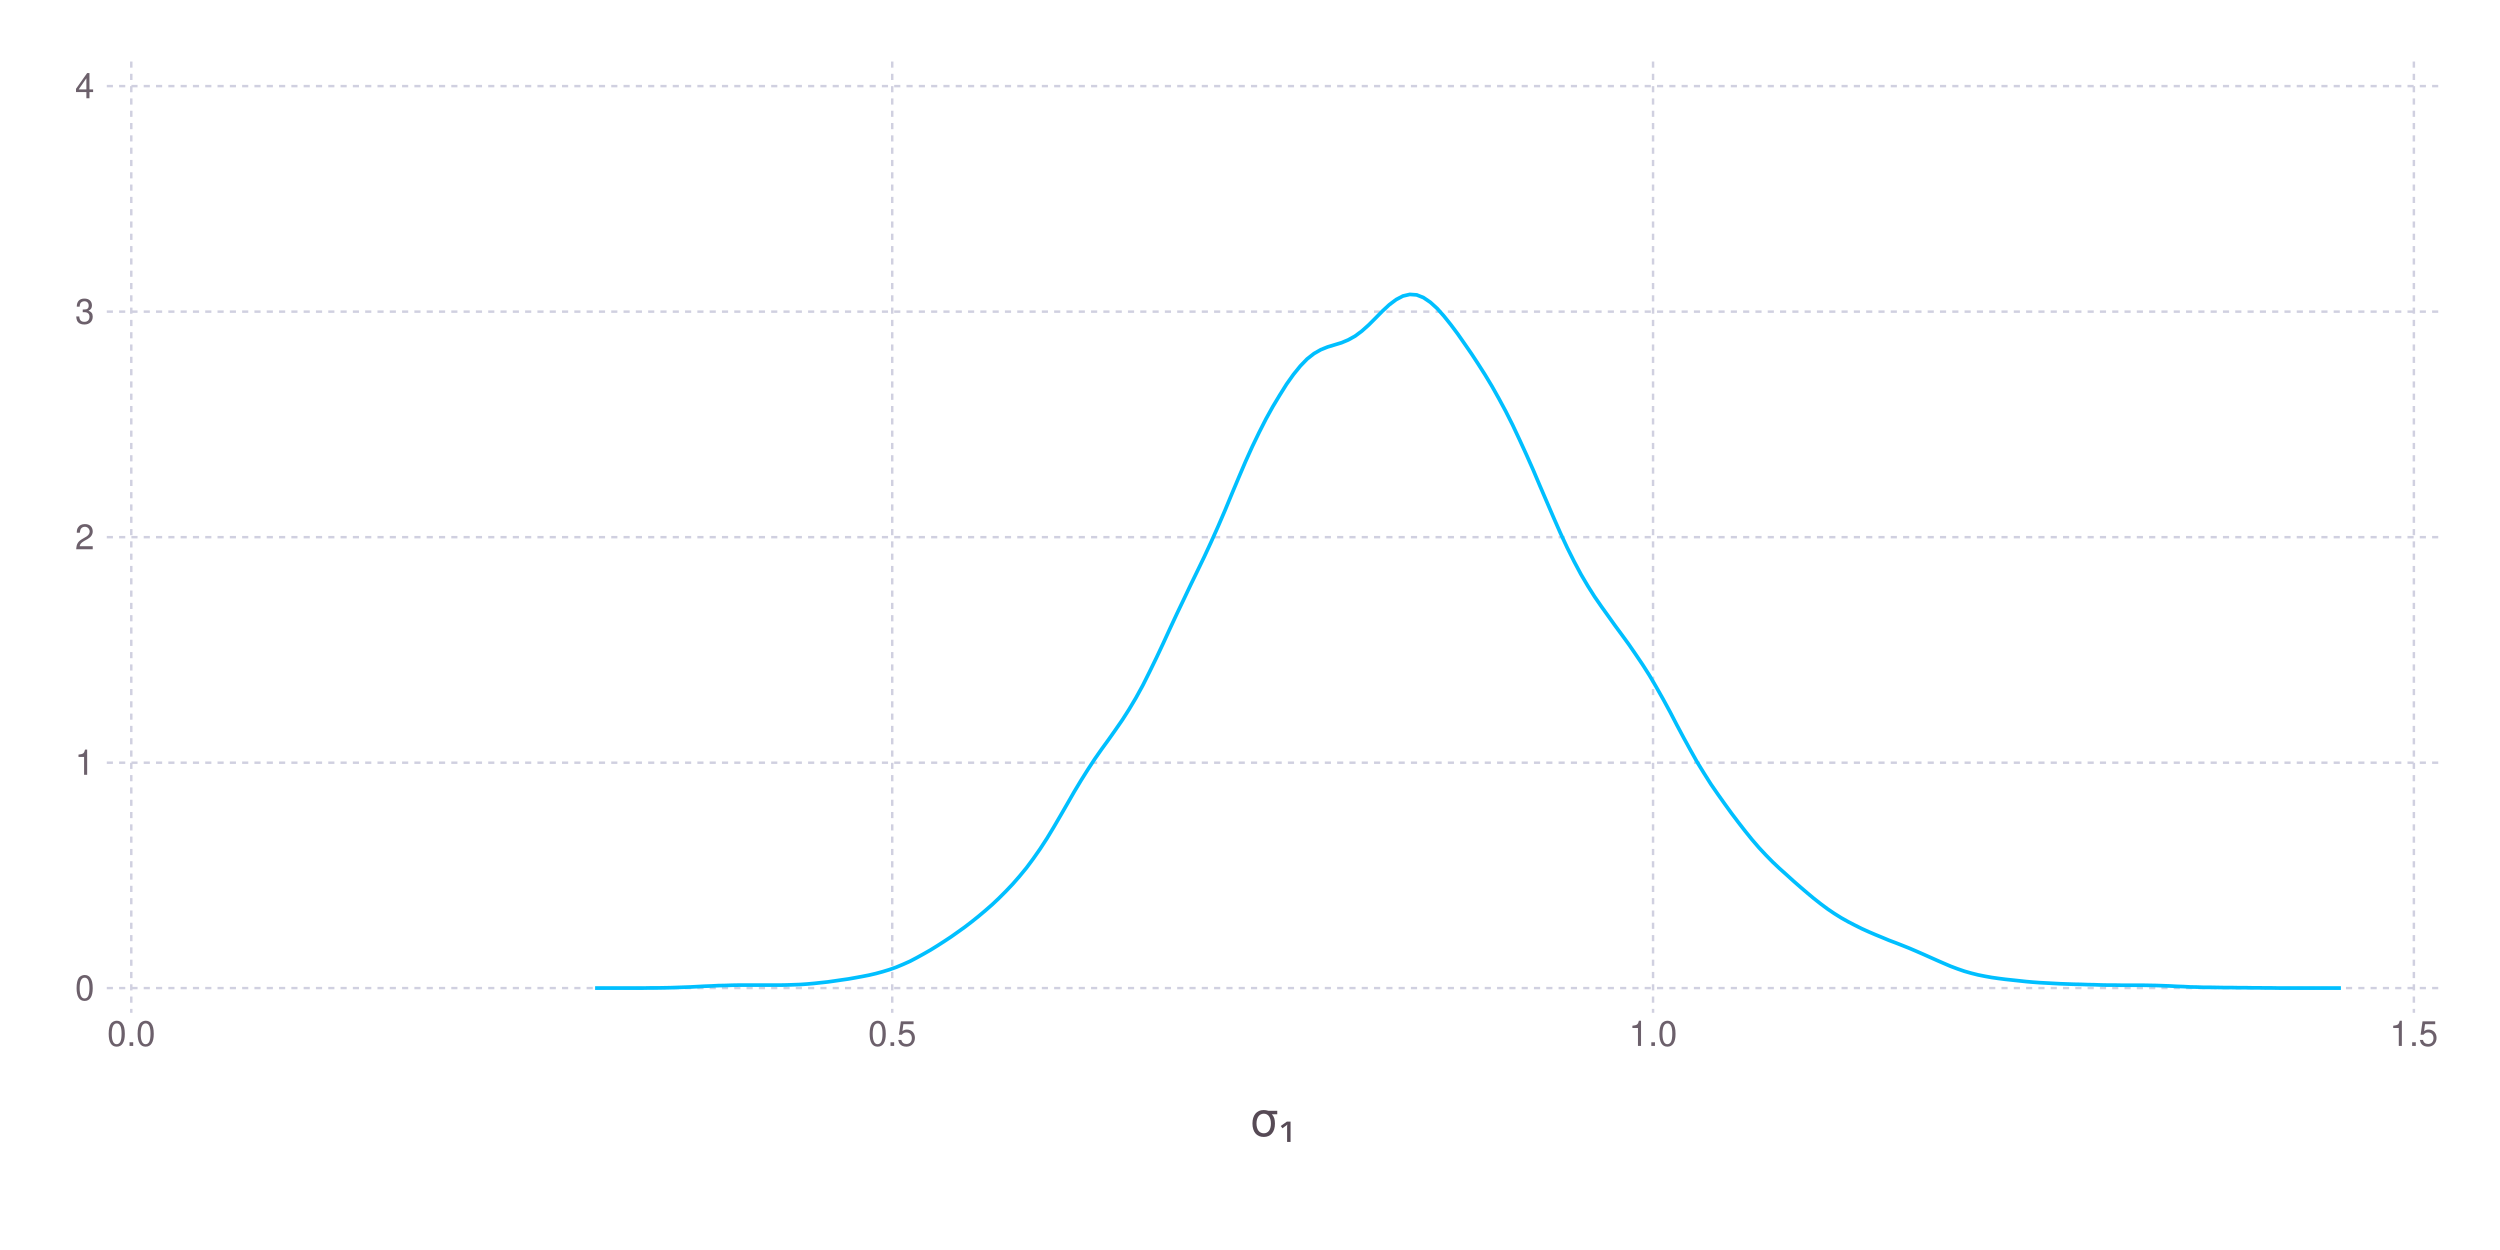
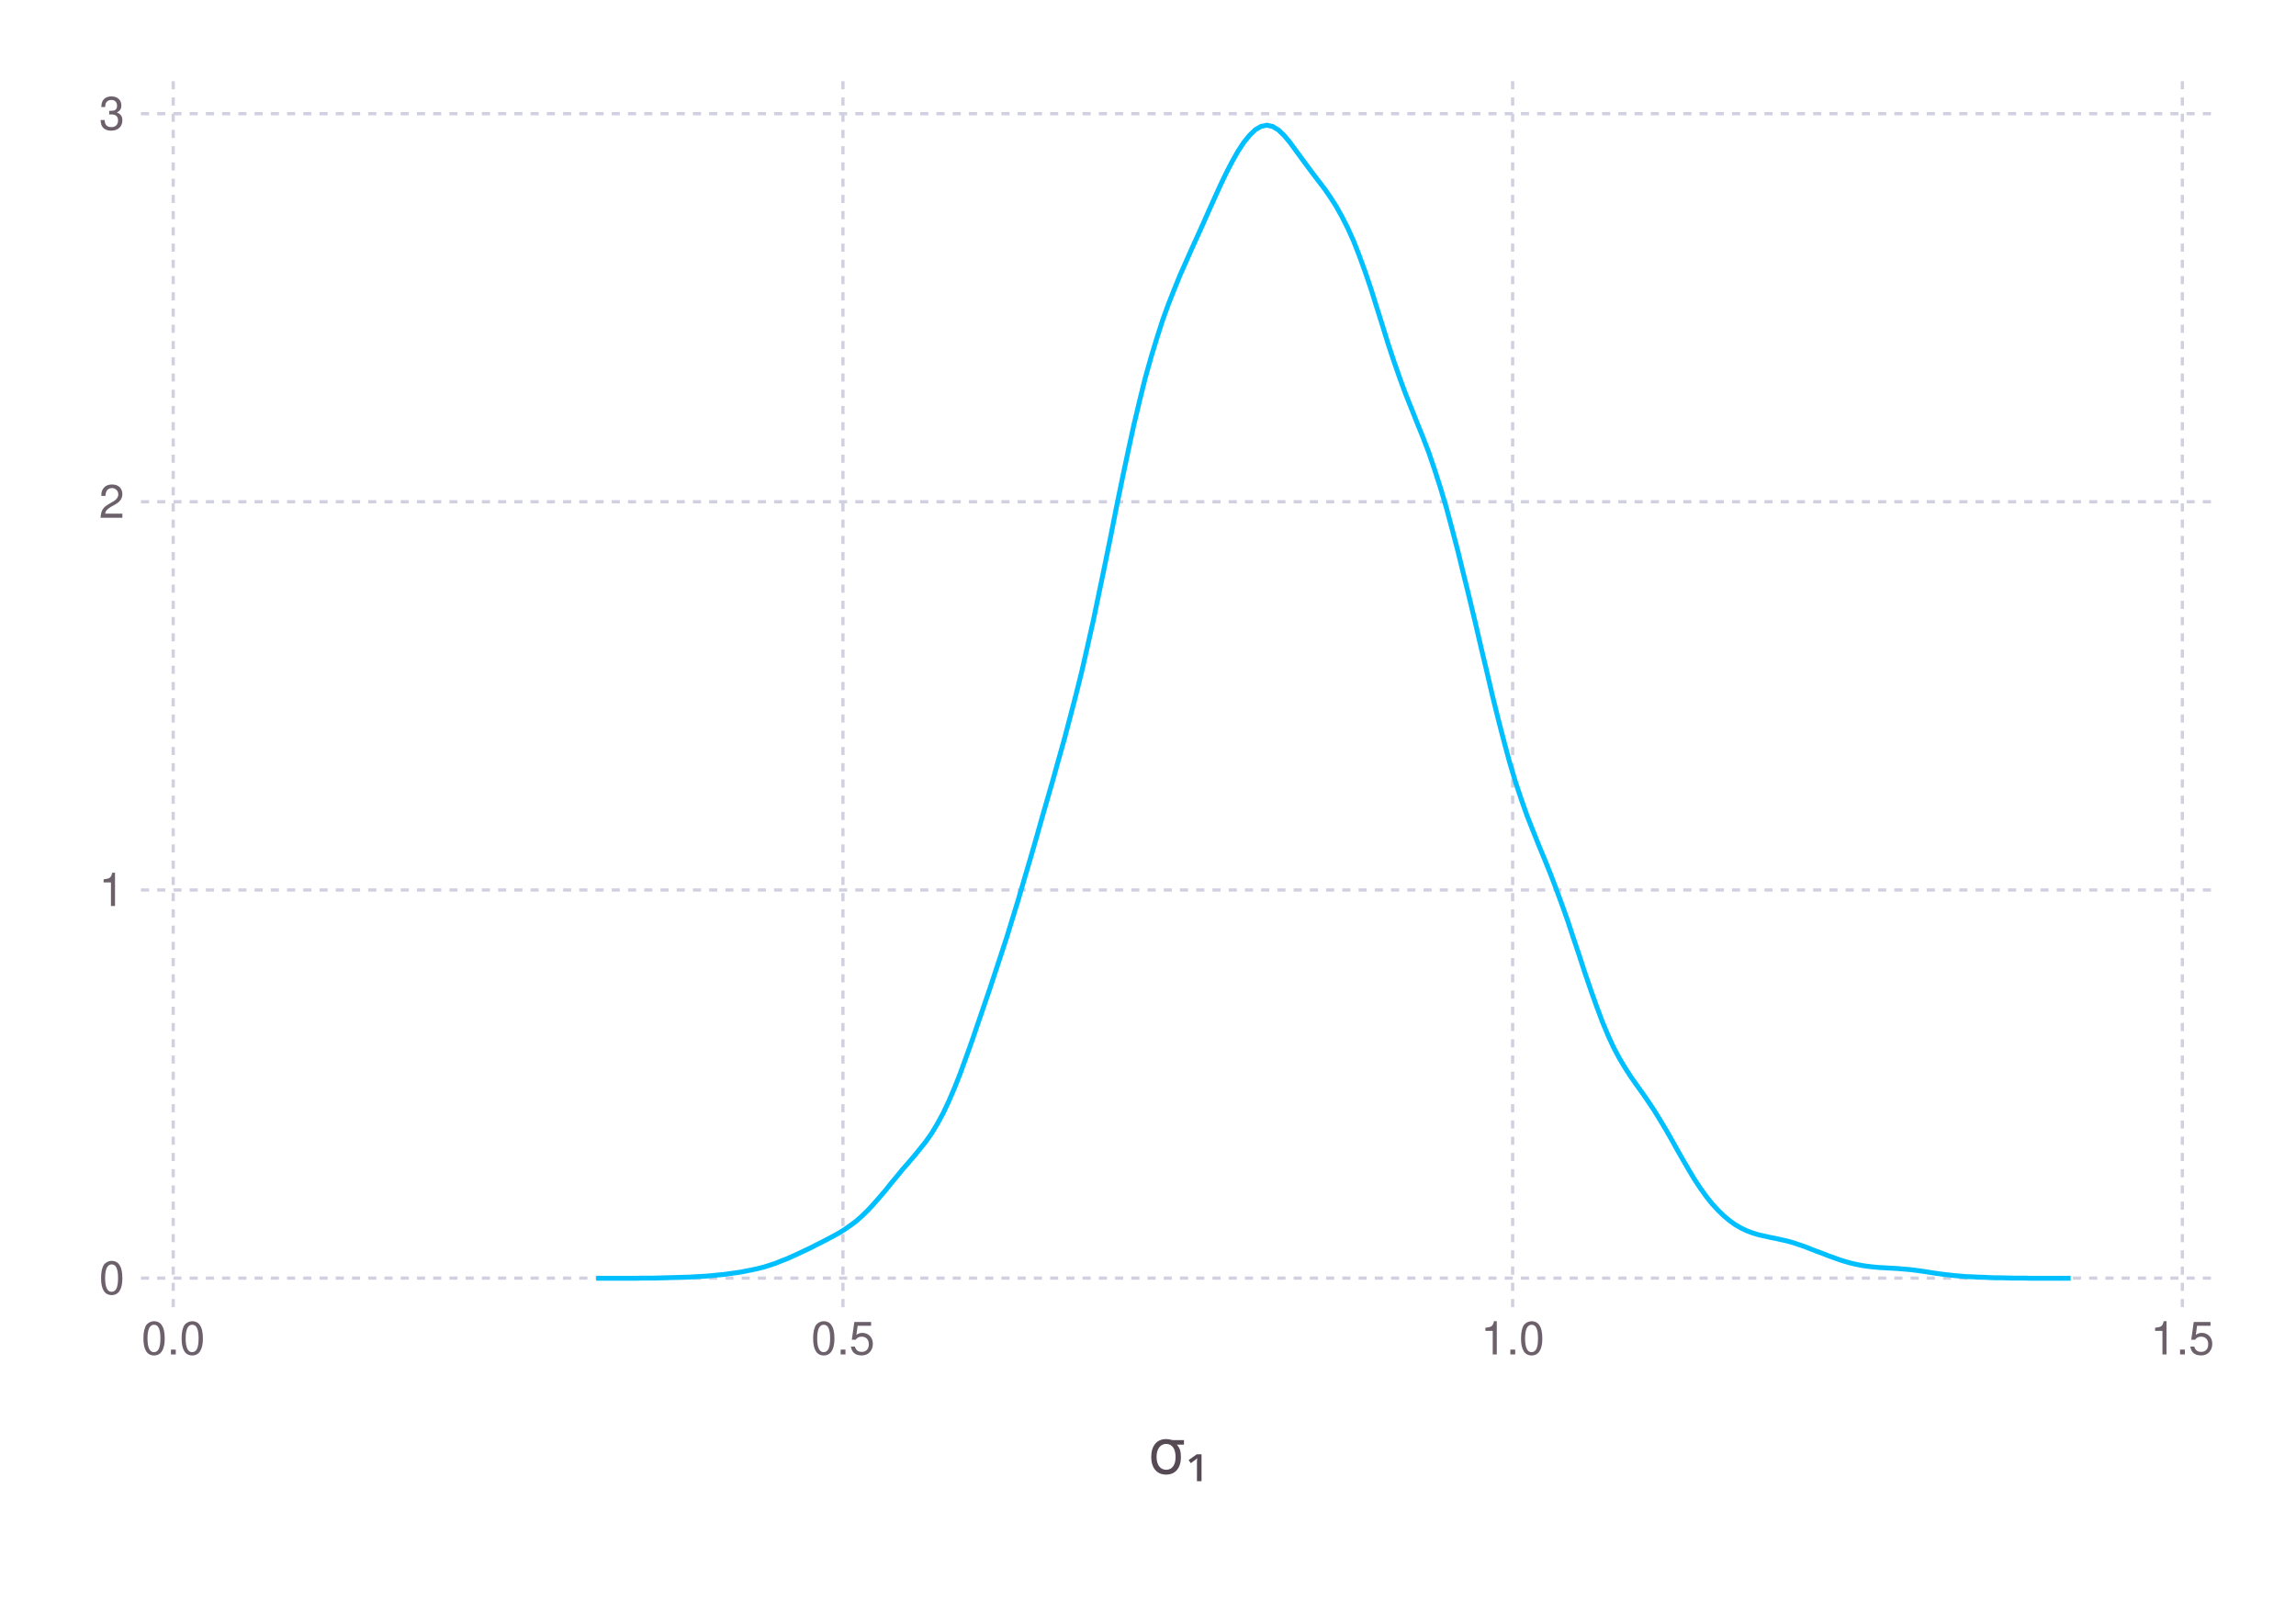
- <svg xmlns="http://www.w3.org/2000/svg" version="1.2" width="203.2mm" height="101.6mm" viewBox="0 0 203.2 101.6" stroke="none" fill="#000000" stroke-width="0.3" font-size="3.88">
-   <g class="plotroot xscalable yscalable" id="img-297e4750-1">
-     <g font-size="3.88" font-family="'PT Sans','Helvetica Neue','Helvetica',sans-serif" fill="#564A55" stroke="#000000" stroke-opacity="0.000" id="img-297e4750-2">
-       <g transform="translate(103.44,89.99)">
+ <svg xmlns="http://www.w3.org/2000/svg" version="1.2" width="141.42mm" height="100mm" viewBox="0 0 141.42 100" stroke="none" fill="#000000" stroke-width="0.3" font-size="3.88">
+   <g class="plotroot xscalable yscalable" id="img-62b2ae40-1">
+     <g font-size="3.88" font-family="'PT Sans','Helvetica Neue','Helvetica',sans-serif" fill="#564A55" stroke="#000000" stroke-opacity="0.000" id="img-62b2ae40-2">
+       <g transform="translate(72.55,88.39)">
        <g class="primitive">
          <text text-anchor="middle" dy="0.6em">σ₁</text>
        </g>
      </g>
    </g>
-     <g class="guide xlabels" font-size="2.82" font-family="'PT Sans Caption','Helvetica Neue','Helvetica',sans-serif" fill="#6C606B" id="img-297e4750-3">
-       <g transform="translate(10.67,83.32)">
+     <g class="guide xlabels" font-size="2.82" font-family="'PT Sans Caption','Helvetica Neue','Helvetica',sans-serif" fill="#6C606B" id="img-62b2ae40-3">
+       <g transform="translate(10.67,81.72)">
        <g class="primitive">
          <text text-anchor="middle" dy="0.6em">0.0</text>
        </g>
      </g>
-       <g transform="translate(72.52,83.32)">
+       <g transform="translate(51.92,81.72)">
        <g class="primitive">
          <text text-anchor="middle" dy="0.6em">0.5</text>
        </g>
      </g>
-       <g transform="translate(134.36,83.32)">
+       <g transform="translate(93.17,81.72)">
        <g class="primitive">
          <text text-anchor="middle" dy="0.6em">1.0</text>
        </g>
      </g>
-       <g transform="translate(196.2,83.32)">
+       <g transform="translate(134.42,81.72)">
        <g class="primitive">
          <text text-anchor="middle" dy="0.6em">1.5</text>
        </g>
      </g>
    </g>
-     <g clip-path="url(#img-297e4750-4)">
-       <g id="img-297e4750-5">
-         <g pointer-events="visible" opacity="1" fill="#000000" fill-opacity="0.000" stroke="#000000" stroke-opacity="0.000" class="guide background" id="img-297e4750-6">
-           <g transform="translate(103.44,43.66)">
-             <path d="M-94.76,-38.66 L 94.76 -38.66 94.76 38.66 -94.76 38.66 z" class="primitive" />
+     <g clip-path="url(#img-62b2ae40-4)">
+       <g id="img-62b2ae40-5">
+         <g pointer-events="visible" opacity="1" fill="#000000" fill-opacity="0.000" stroke="#000000" stroke-opacity="0.000" class="guide background" id="img-62b2ae40-6">
+           <g transform="translate(72.55,42.86)">
+             <path d="M-63.87,-37.86 L 63.87 -37.86 63.87 37.86 -63.87 37.86 z" class="primitive" />
          </g>
        </g>
-         <g class="guide ygridlines xfixed" stroke-dasharray="0.5,0.5" stroke-width="0.2" stroke="#D0D0E0" id="img-297e4750-7">
-           <g transform="translate(103.44,80.31)">
-             <path fill="none" d="M-94.76,0 L 94.76 0" class="primitive" />
+         <g class="guide ygridlines xfixed" stroke-dasharray="0.5,0.5" stroke-width="0.2" stroke="#D0D0E0" id="img-62b2ae40-7">
+           <g transform="translate(72.55,78.71)">
+             <path fill="none" d="M-63.87,0 L 63.87 0" class="primitive" />
          </g>
-           <g transform="translate(103.44,61.99)">
-             <path fill="none" d="M-94.76,0 L 94.76 0" class="primitive" />
+           <g transform="translate(72.55,54.81)">
+             <path fill="none" d="M-63.87,0 L 63.87 0" class="primitive" />
          </g>
-           <g transform="translate(103.44,43.66)">
-             <path fill="none" d="M-94.76,0 L 94.76 0" class="primitive" />
+           <g transform="translate(72.55,30.9)">
+             <path fill="none" d="M-63.87,0 L 63.87 0" class="primitive" />
          </g>
-           <g transform="translate(103.44,25.33)">
-             <path fill="none" d="M-94.76,0 L 94.76 0" class="primitive" />
-           </g>
-           <g transform="translate(103.44,7)">
-             <path fill="none" d="M-94.76,0 L 94.76 0" class="primitive" />
+           <g transform="translate(72.55,7)">
+             <path fill="none" d="M-63.87,0 L 63.87 0" class="primitive" />
          </g>
        </g>
-         <g class="guide xgridlines yfixed" stroke-dasharray="0.5,0.5" stroke-width="0.2" stroke="#D0D0E0" id="img-297e4750-8">
-           <g transform="translate(10.67,43.66)">
-             <path fill="none" d="M0,-38.66 L 0 38.66" class="primitive" />
+         <g class="guide xgridlines yfixed" stroke-dasharray="0.5,0.5" stroke-width="0.2" stroke="#D0D0E0" id="img-62b2ae40-8">
+           <g transform="translate(10.67,42.86)">
+             <path fill="none" d="M0,-37.86 L 0 37.86" class="primitive" />
          </g>
-           <g transform="translate(72.52,43.66)">
-             <path fill="none" d="M0,-38.66 L 0 38.66" class="primitive" />
+           <g transform="translate(51.92,42.86)">
+             <path fill="none" d="M0,-37.86 L 0 37.86" class="primitive" />
          </g>
-           <g transform="translate(134.36,43.66)">
-             <path fill="none" d="M0,-38.66 L 0 38.66" class="primitive" />
+           <g transform="translate(93.17,42.86)">
+             <path fill="none" d="M0,-37.86 L 0 37.86" class="primitive" />
          </g>
-           <g transform="translate(196.2,43.66)">
-             <path fill="none" d="M0,-38.66 L 0 38.66" class="primitive" />
+           <g transform="translate(134.42,42.86)">
+             <path fill="none" d="M0,-37.86 L 0 37.86" class="primitive" />
          </g>
        </g>
-         <g class="plotpanel" id="img-297e4750-9">
-           <g stroke-width="0.3" fill="#000000" fill-opacity="0.000" class="geometry" id="img-297e4750-10">
-             <g stroke-dasharray="none" stroke="#00BFFF" id="img-297e4750-11">
-               <g transform="translate(119.32,64.4)">
-                 <path fill="none" d="M-70.95,15.91 L -70.39 15.91 -69.84 15.91 -69.28 15.91 -68.72 15.91 -68.17 15.91 -67.61 15.91 -67.05 15.91 -66.5 15.9 -65.94 15.9 -65.38 15.89 -64.83 15.88 -64.27 15.86 -63.72 15.84 -63.16 15.82 -62.6 15.79 -62.05 15.76 -61.49 15.74 -60.93 15.71 -60.38 15.7 -59.82 15.68 -59.26 15.67 -58.71 15.67 -58.15 15.67 -57.59 15.67 -57.04 15.67 -56.48 15.67 -55.92 15.67 -55.37 15.66 -54.81 15.64 -54.26 15.62 -53.7 15.58 -53.14 15.53 -52.59 15.47 -52.03 15.41 -51.47 15.33 -50.92 15.25 -50.36 15.17 -49.8 15.07 -49.25 14.97 -48.69 14.86 -48.13 14.73 -47.58 14.58 -47.02 14.41 -46.46 14.21 -45.91 13.98 -45.35 13.73 -44.8 13.44 -44.24 13.13 -43.68 12.81 -43.13 12.47 -42.57 12.11 -42.01 11.74 -41.46 11.35 -40.9 10.95 -40.34 10.52 -39.79 10.08 -39.23 9.61 -38.67 9.12 -38.12 8.6 -37.56 8.04 -37 7.45 -36.45 6.82 -35.89 6.14 -35.34 5.4 -34.78 4.6 -34.22 3.74 -33.67 2.83 -33.11 1.87 -32.55 0.9 -32 -0.06 -31.44 -0.99 -30.88 -1.88 -30.33 -2.72 -29.77 -3.52 -29.21 -4.29 -28.66 -5.07 -28.1 -5.88 -27.55 -6.74 -26.99 -7.68 -26.43 -8.7 -25.88 -9.8 -25.32 -10.95 -24.76 -12.14 -24.21 -13.34 -23.65 -14.54 -23.09 -15.71 -22.54 -16.87 -21.98 -18.02 -21.42 -19.18 -20.87 -20.37 -20.31 -21.62 -19.75 -22.92 -19.2 -24.25 -18.64 -25.58 -18.09 -26.87 -17.53 -28.11 -16.97 -29.27 -16.42 -30.35 -15.86 -31.36 -15.3 -32.29 -14.75 -33.17 -14.19 -33.96 -13.63 -34.65 -13.08 -35.22 -12.52 -35.66 -11.96 -35.98 -11.41 -36.2 -10.85 -36.37 -10.29 -36.54 -9.74 -36.77 -9.18 -37.08 -8.63 -37.49 -8.07 -37.99 -7.51 -38.55 -6.96 -39.11 -6.4 -39.63 -5.84 -40.05 -5.29 -40.34 -4.73 -40.47 -4.17 -40.43 -3.62 -40.21 -3.06 -39.83 -2.5 -39.32 -1.95 -38.7 -1.39 -38 -0.83 -37.25 -0.28 -36.46 0.28 -35.65 0.83 -34.81 1.39 -33.93 1.95 -33 2.5 -32.02 3.06 -30.98 3.62 -29.87 4.17 -28.7 4.73 -27.48 5.29 -26.22 5.84 -24.92 6.4 -23.62 6.96 -22.32 7.51 -21.07 8.07 -19.87 8.63 -18.75 9.18 -17.72 9.74 -16.77 10.29 -15.9 10.85 -15.09 11.41 -14.31 11.96 -13.54 12.52 -12.78 13.08 -12.01 13.63 -11.21 14.19 -10.38 14.75 -9.5 15.3 -8.56 15.86 -7.57 16.42 -6.54 16.97 -5.48 17.53 -4.43 18.09 -3.41 18.64 -2.43 19.2 -1.52 19.75 -0.65 20.31 0.16 20.87 0.95 21.42 1.71 21.98 2.45 22.54 3.17 23.09 3.85 23.65 4.5 24.21 5.1 24.76 5.66 25.32 6.19 25.88 6.69 26.43 7.19 26.99 7.68 27.55 8.16 28.1 8.62 28.66 9.06 29.21 9.47 29.77 9.85 30.33 10.2 30.88 10.51 31.44 10.8 32 11.08 32.55 11.33 33.11 11.57 33.67 11.8 34.22 12.03 34.78 12.24 35.34 12.46 35.89 12.68 36.45 12.92 37 13.16 37.56 13.41 38.12 13.66 38.67 13.9 39.23 14.14 39.79 14.35 40.34 14.54 40.9 14.7 41.46 14.84 42.01 14.95 42.57 15.05 43.13 15.13 43.68 15.2 44.24 15.26 44.8 15.32 45.35 15.38 45.91 15.43 46.46 15.47 47.02 15.5 47.58 15.53 48.13 15.56 48.69 15.58 49.25 15.6 49.8 15.61 50.36 15.63 50.92 15.64 51.47 15.66 52.03 15.67 52.59 15.67 53.14 15.68 53.7 15.68 54.26 15.68 54.81 15.68 55.37 15.69 55.92 15.7 56.48 15.72 57.04 15.74 57.59 15.77 58.15 15.79 58.71 15.82 59.26 15.83 59.82 15.85 60.38 15.85 60.93 15.86 61.49 15.87 62.05 15.87 62.6 15.88 63.16 15.88 63.72 15.89 64.27 15.89 64.83 15.9 65.38 15.9 65.94 15.91 66.5 15.91 67.05 15.91 67.61 15.91 68.17 15.91 68.72 15.91 69.28 15.91 69.84 15.91 70.39 15.91 70.95 15.91" class="primitive" />
+         <g class="plotpanel" id="img-62b2ae40-9">
+           <g stroke-width="0.3" fill="#000000" fill-opacity="0.000" class="geometry" id="img-62b2ae40-10">
+             <g class="color_LCHab{Float32}(70.0f0,60.0f0,240.0f0)" stroke-dasharray="none" stroke="#00BFFF" id="img-62b2ae40-11">
+               <g transform="translate(82.13,57.09)">
+                 <path fill="none" d="M-45.41,21.63 L -45.06 21.63 -44.7 21.63 -44.34 21.63 -43.99 21.63 -43.63 21.63 -43.28 21.63 -42.92 21.63 -42.56 21.62 -42.21 21.62 -41.85 21.62 -41.5 21.61 -41.14 21.6 -40.78 21.59 -40.43 21.58 -40.07 21.57 -39.71 21.56 -39.36 21.54 -39 21.52 -38.65 21.5 -38.29 21.47 -37.93 21.43 -37.58 21.4 -37.22 21.35 -36.86 21.3 -36.51 21.25 -36.15 21.18 -35.8 21.11 -35.44 21.03 -35.08 20.94 -34.73 20.83 -34.37 20.71 -34.02 20.57 -33.66 20.43 -33.3 20.27 -32.95 20.11 -32.59 19.94 -32.23 19.77 -31.88 19.59 -31.52 19.41 -31.17 19.23 -30.81 19.04 -30.45 18.84 -30.1 18.62 -29.74 18.37 -29.38 18.1 -29.03 17.79 -28.67 17.44 -28.32 17.06 -27.96 16.65 -27.6 16.23 -27.25 15.79 -26.89 15.36 -26.54 14.93 -26.18 14.52 -25.82 14.1 -25.47 13.67 -25.11 13.22 -24.75 12.71 -24.4 12.13 -24.04 11.47 -23.69 10.73 -23.33 9.89 -22.97 8.98 -22.62 8.01 -22.26 7.01 -21.91 5.98 -21.55 4.93 -21.19 3.88 -20.84 2.82 -20.48 1.73 -20.12 0.63 -19.77 -0.51 -19.41 -1.68 -19.06 -2.88 -18.7 -4.1 -18.34 -5.34 -17.99 -6.58 -17.63 -7.83 -17.27 -9.08 -16.92 -10.34 -16.56 -11.62 -16.21 -12.95 -15.85 -14.33 -15.49 -15.78 -15.14 -17.31 -14.78 -18.92 -14.43 -20.6 -14.07 -22.33 -13.71 -24.1 -13.36 -25.87 -13 -27.62 -12.64 -29.32 -12.29 -30.93 -11.93 -32.44 -11.58 -33.85 -11.22 -35.13 -10.86 -36.31 -10.51 -37.4 -10.15 -38.39 -9.79 -39.3 -9.44 -40.16 -9.08 -40.97 -8.73 -41.76 -8.37 -42.55 -8.01 -43.35 -7.66 -44.14 -7.3 -44.94 -6.95 -45.71 -6.59 -46.46 -6.23 -47.15 -5.88 -47.77 -5.52 -48.32 -5.16 -48.76 -4.81 -49.1 -4.45 -49.31 -4.1 -49.38 -3.74 -49.3 -3.38 -49.08 -3.03 -48.74 -2.67 -48.31 -2.32 -47.83 -1.96 -47.34 -1.6 -46.85 -1.25 -46.38 -0.89 -45.91 -0.53 -45.44 -0.18 -44.93 0.18 -44.37 0.53 -43.74 0.89 -43.03 1.25 -42.23 1.6 -41.33 1.96 -40.34 2.32 -39.28 2.67 -38.16 3.03 -37.02 3.38 -35.88 3.74 -34.8 4.1 -33.77 4.45 -32.82 4.81 -31.92 5.16 -31.04 5.52 -30.15 5.88 -29.21 6.23 -28.18 6.59 -27.06 6.95 -25.85 7.3 -24.55 7.66 -23.18 8.01 -21.75 8.37 -20.29 8.73 -18.79 9.08 -17.28 9.44 -15.77 9.79 -14.27 10.15 -12.81 10.51 -11.42 10.86 -10.12 11.22 -8.92 11.58 -7.84 11.93 -6.85 12.29 -5.94 12.64 -5.06 13 -4.19 13.36 -3.3 13.71 -2.38 14.07 -1.4 14.43 -0.39 14.78 0.67 15.14 1.74 15.49 2.82 15.85 3.87 16.21 4.88 16.56 5.82 16.92 6.68 17.27 7.44 17.63 8.11 17.99 8.71 18.34 9.25 18.7 9.76 19.06 10.26 19.41 10.77 19.77 11.31 20.12 11.88 20.48 12.48 20.84 13.11 21.19 13.74 21.55 14.37 21.91 14.99 22.26 15.57 22.62 16.11 22.97 16.6 23.33 17.05 23.69 17.44 24.04 17.78 24.4 18.08 24.75 18.33 25.11 18.54 25.47 18.71 25.82 18.84 26.18 18.95 26.54 19.03 26.89 19.11 27.25 19.18 27.6 19.26 27.96 19.34 28.32 19.44 28.67 19.56 29.03 19.68 29.38 19.82 29.74 19.96 30.1 20.09 30.45 20.23 30.81 20.36 31.17 20.49 31.52 20.6 31.88 20.7 32.23 20.78 32.59 20.85 32.95 20.9 33.3 20.94 33.66 20.97 34.02 20.99 34.37 21.01 34.73 21.03 35.08 21.06 35.44 21.09 35.8 21.13 36.15 21.18 36.51 21.23 36.86 21.29 37.22 21.34 37.58 21.39 37.93 21.43 38.29 21.47 38.65 21.5 39 21.53 39.36 21.54 39.71 21.56 40.07 21.57 40.43 21.59 40.78 21.6 41.14 21.6 41.5 21.61 41.85 21.62 42.21 21.62 42.56 21.62 42.92 21.63 43.28 21.63 43.63 21.63 43.99 21.63 44.34 21.63 44.7 21.63 45.06 21.63 45.41 21.63" class="primitive" />
              </g>
            </g>
          </g>
        </g>
      </g>
    </g>
-     <g class="guide ylabels" font-size="2.82" font-family="'PT Sans Caption','Helvetica Neue','Helvetica',sans-serif" fill="#6C606B" id="img-297e4750-12">
-       <g transform="translate(7.67,80.31)">
+     <g class="guide ylabels" font-size="2.82" font-family="'PT Sans Caption','Helvetica Neue','Helvetica',sans-serif" fill="#6C606B" id="img-62b2ae40-12">
+       <g transform="translate(7.67,78.71)">
        <g class="primitive">
          <text text-anchor="end" dy="0.35em">0</text>
        </g>
      </g>
-       <g transform="translate(7.67,61.99)">
+       <g transform="translate(7.67,54.81)">
        <g class="primitive">
          <text text-anchor="end" dy="0.35em">1</text>
        </g>
      </g>
-       <g transform="translate(7.67,43.66)">
+       <g transform="translate(7.67,30.9)">
        <g class="primitive">
          <text text-anchor="end" dy="0.35em">2</text>
        </g>
      </g>
-       <g transform="translate(7.67,25.33)">
+       <g transform="translate(7.67,7)">
        <g class="primitive">
          <text text-anchor="end" dy="0.35em">3</text>
-         </g>
-       </g>
-       <g transform="translate(7.67,7)">
-         <g class="primitive">
-           <text text-anchor="end" dy="0.35em">4</text>
        </g>
      </g>
    </g>
  </g>
  <defs>
-     <clipPath id="img-297e4750-4">
-       <path d="M8.67,5 L 198.2 5 198.2 82.32 8.67 82.32" />
+     <clipPath id="img-62b2ae40-4">
+       <path d="M8.67,5 L 136.42 5 136.42 80.72 8.67 80.72" />
    </clipPath>
  </defs>
</svg>
